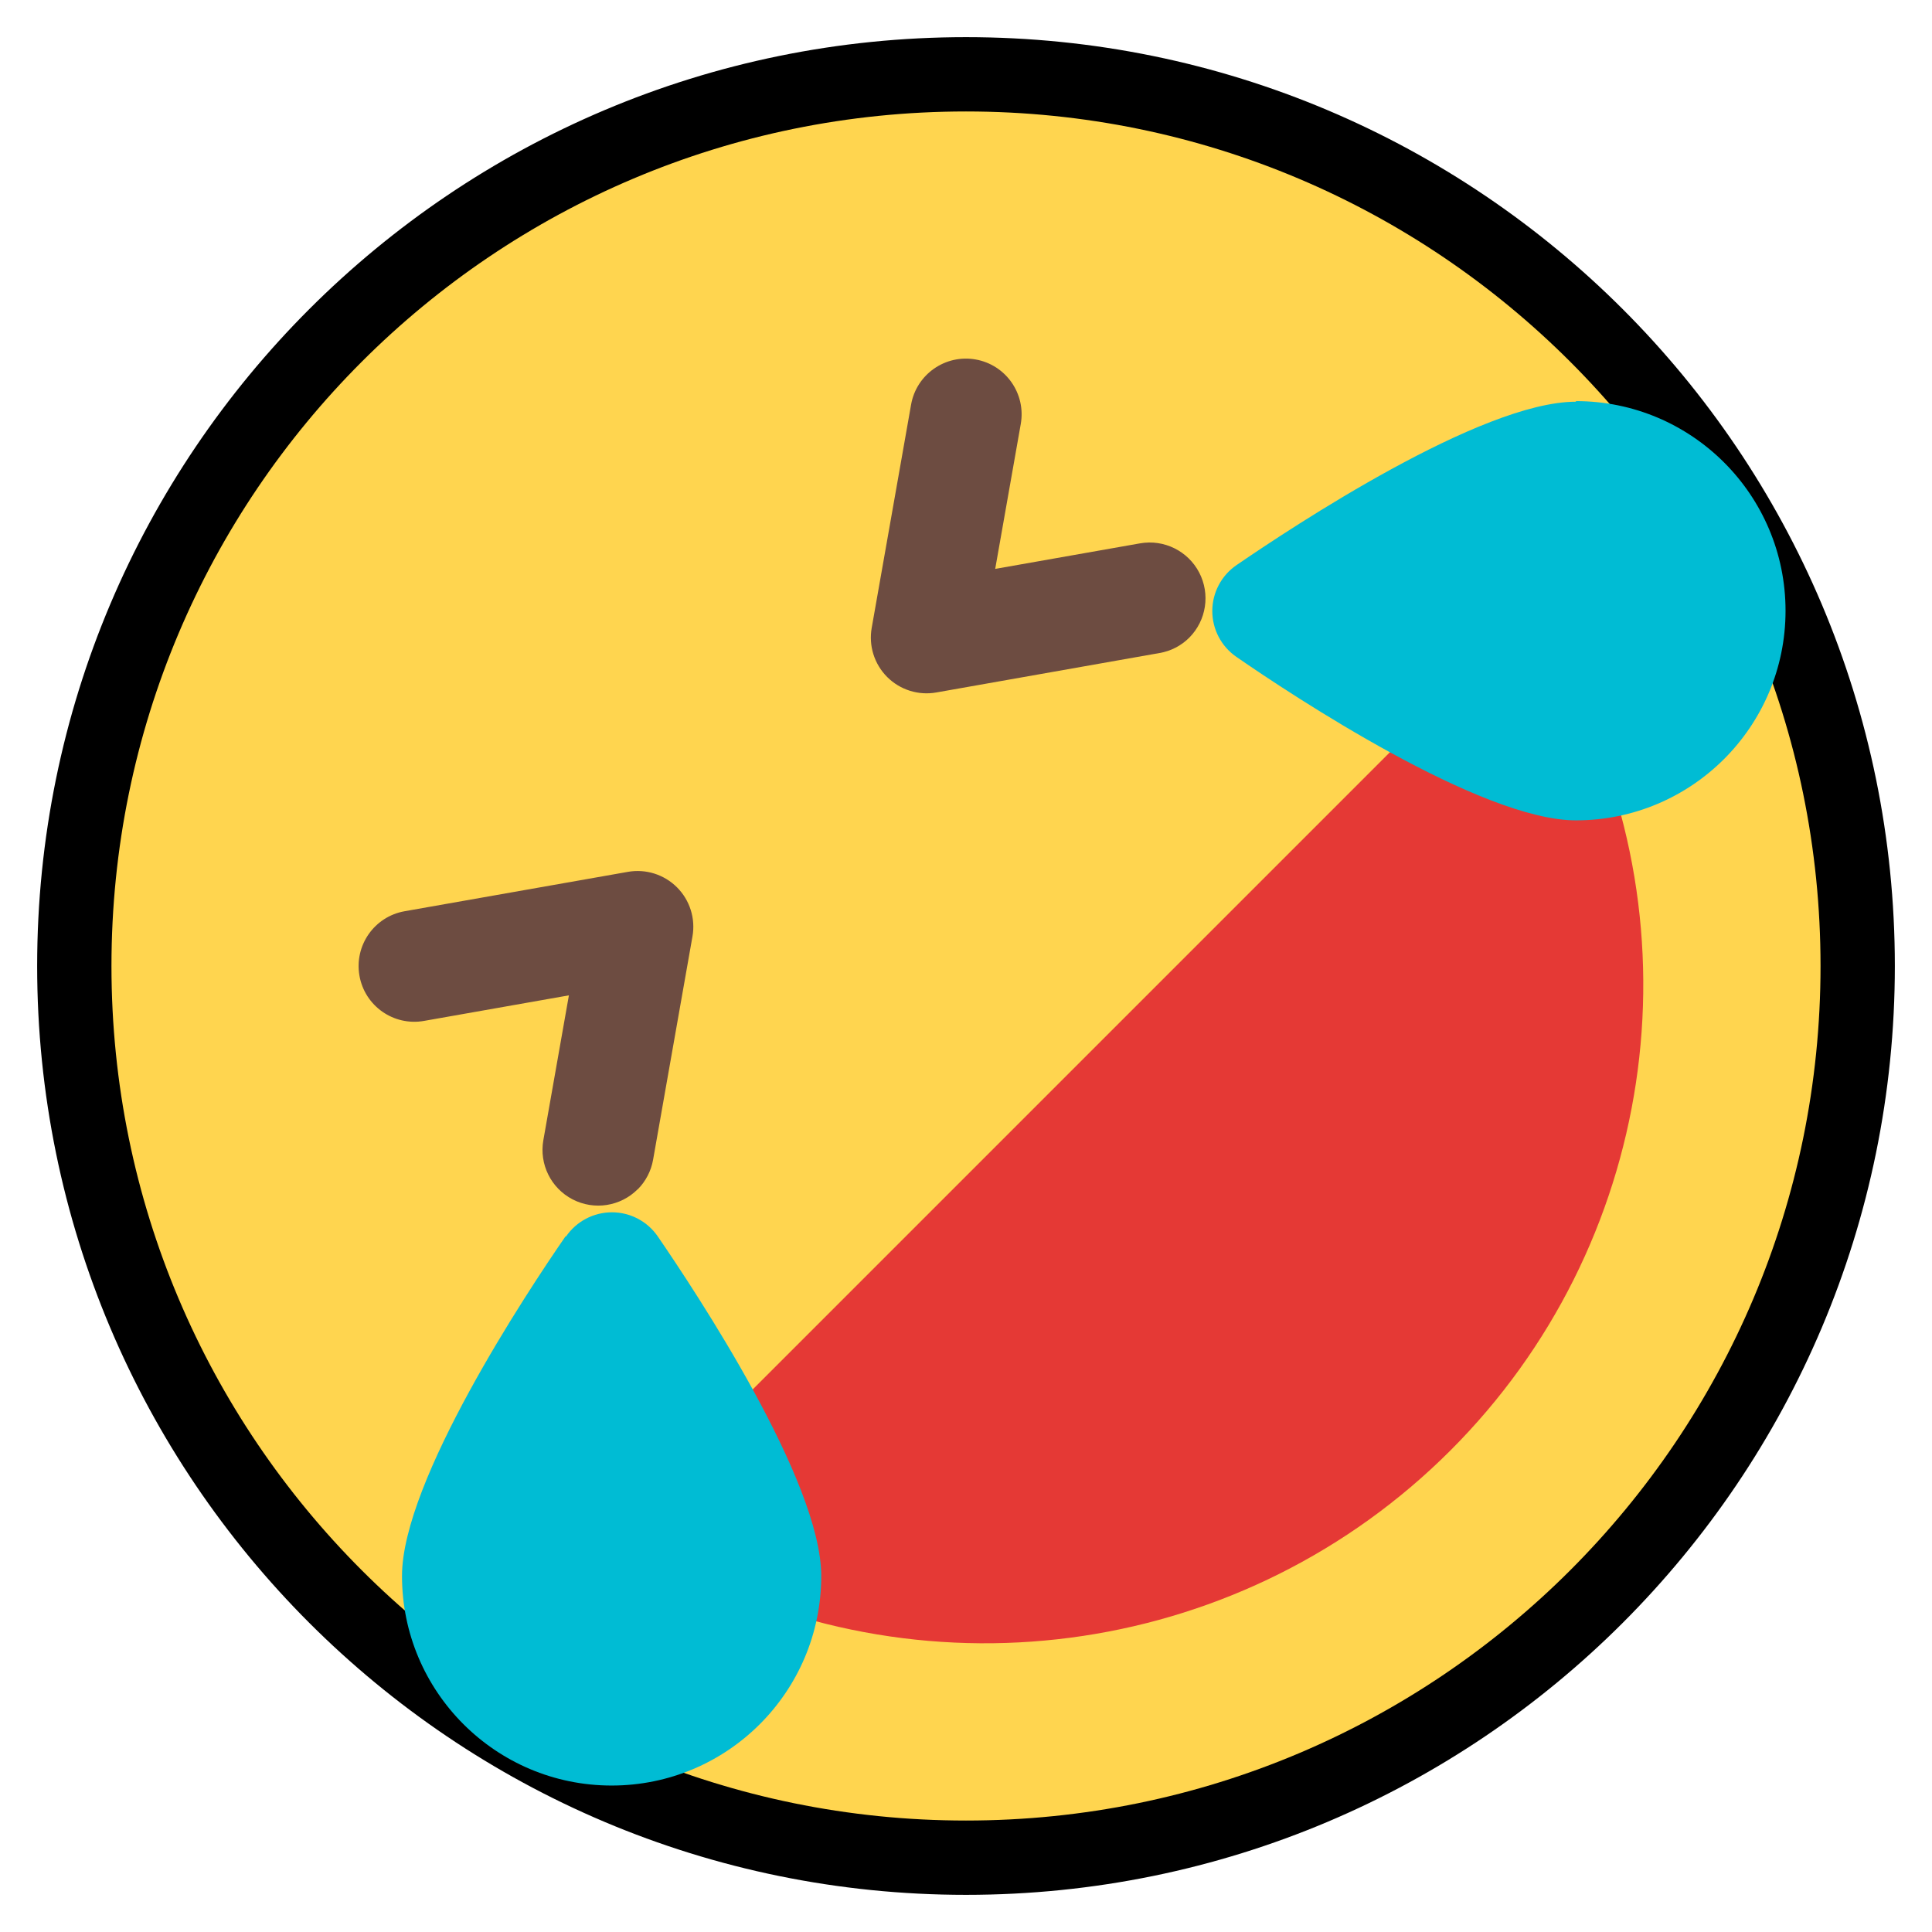
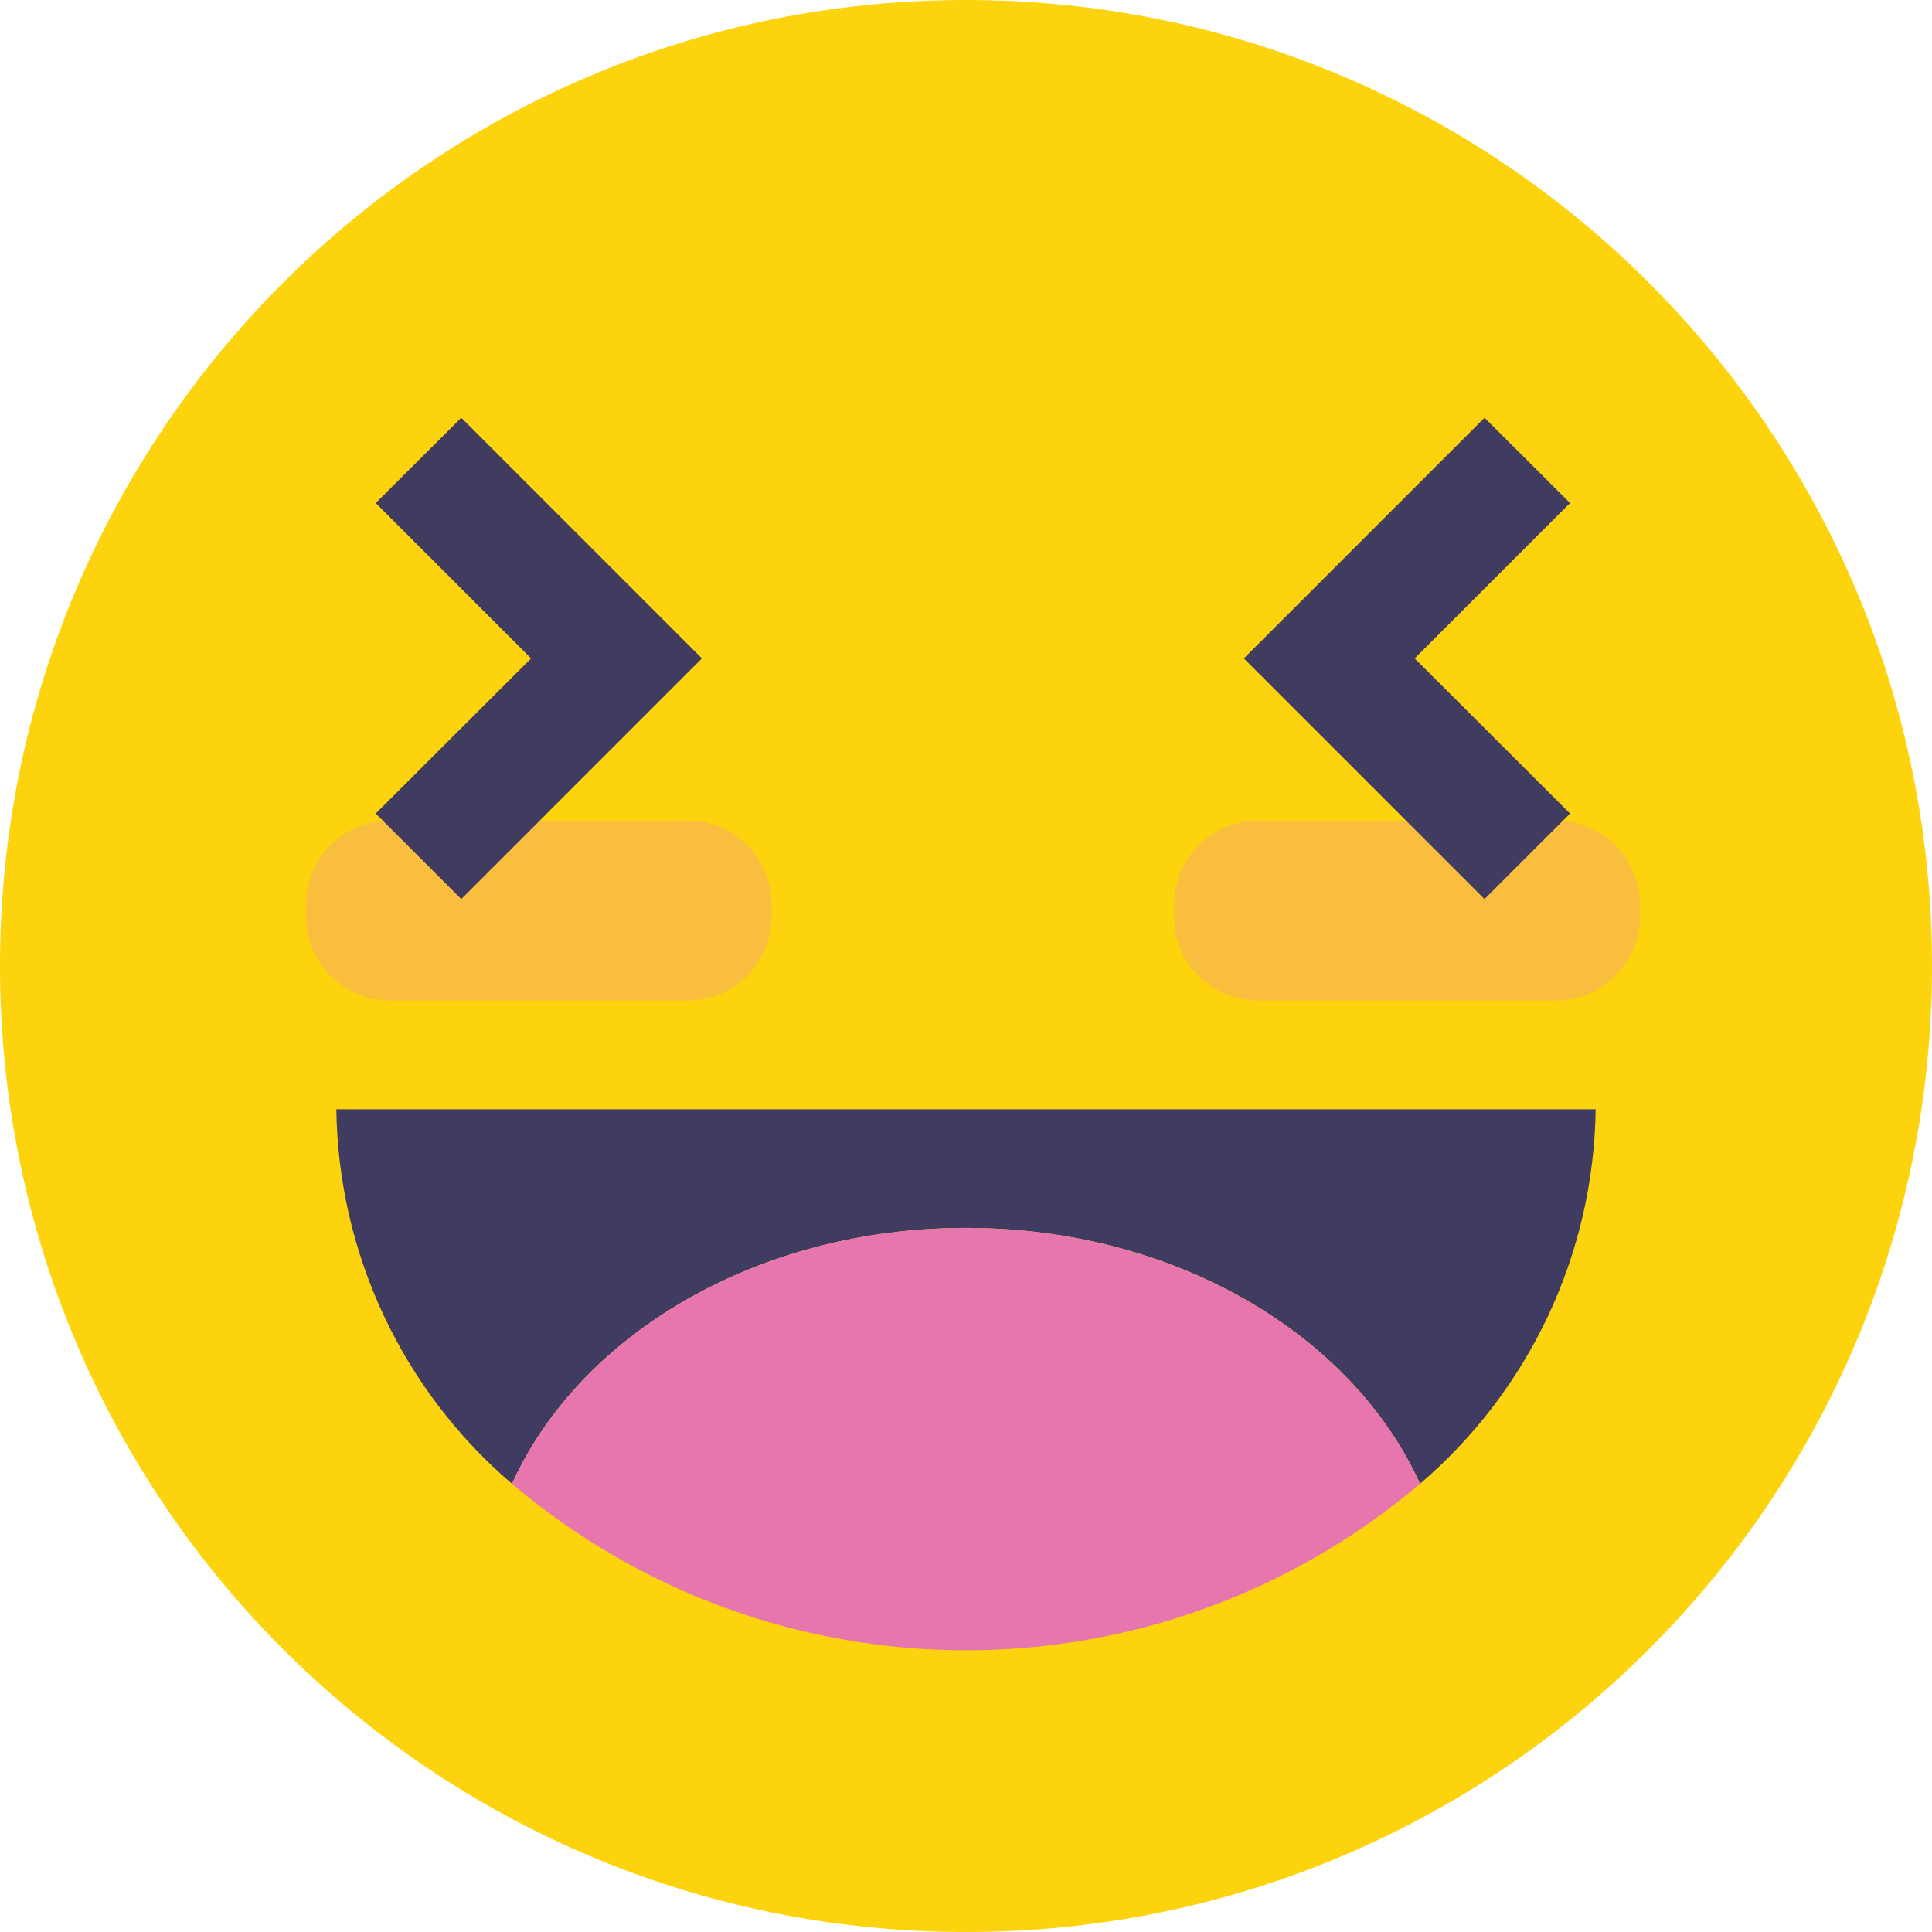
- <svg xmlns="http://www.w3.org/2000/svg" width="26" height="26" viewBox="0 0 26 26">
-   <g id="Group_7" data-name="Group 7" transform="translate(-418 -320)">
-     <circle id="Ellipse_7" data-name="Ellipse 7" cx="12" cy="12" r="12" transform="translate(419 321)" fill="#ffd54f" stroke="#000" strokeWidth="2" />
-     <path id="Path_6" data-name="Path 6" d="M19.537,7.723a.751.751,0,0,0-.643.211L7.934,18.894a.75.75,0,0,0,.181,1.194A8.86,8.86,0,0,0,20.088,8.115a.749.749,0,0,0-.551-.392Z" transform="translate(419 321)" fill="#e53935" />
-     <path id="Path_7" data-name="Path 7" d="M6.61,15.639c-.518.749-2.2,3.291-2.2,4.569a2.821,2.821,0,0,0,5.642,0c0-1.279-1.687-3.82-2.2-4.569a.749.749,0,0,0-1.234,0Z" transform="translate(419 321)" fill="#00bcd4" />
-     <path id="Path_8" data-name="Path 8" d="M20.208,4.406c-1.278,0-3.82,1.687-4.569,2.2a.749.749,0,0,0,0,1.234c.748.518,3.29,2.2,4.569,2.2a2.821,2.821,0,0,0,0-5.642Z" transform="translate(419 321)" fill="#00bcd4" />
-     <g id="Group_3" data-name="Group 3" transform="translate(419 321)">
-       <path id="Path_9" data-name="Path 9" d="M7.581,15.005a.75.75,0,0,1-1.269-.66l.344-1.95-1.95.344a.749.749,0,1,1-.261-1.476l3.005-.53a.75.75,0,0,1,.869.869l-.53,3.005a.749.749,0,0,1-.208.4Z" fill="#6d4c41" />
-       <path id="Path_10" data-name="Path 10" d="M15.005,7.581a.74.74,0,0,1-.4.207L11.6,8.319a.75.75,0,0,1-.869-.869l.53-3.005a.749.749,0,1,1,1.476.261l-.344,1.95,1.95-.344a.751.751,0,0,1,.662,1.269Z" fill="#6d4c41" />
-     </g>
+ <svg xmlns="http://www.w3.org/2000/svg" width="79.96" height="79.96" viewBox="0 0 79.96 79.96">
+   <defs>
+     <linearGradient id="a" x1="0.5" y1="6.479" x2="0.5" y2="5.479" gradientUnits="objectBoundingBox">
+       <stop offset="0" stop-color="#f5ee67" />
+       <stop offset="0.356" stop-color="#f5ec52" />
+       <stop offset="0.696" stop-color="#fcda19" />
+       <stop offset="0.958" stop-color="#fcd30c" />
+     </linearGradient>
+   </defs>
+   <g transform="translate(-6.463 -0.996)">
+     <circle cx="39.98" cy="39.98" r="39.98" transform="translate(6.463 0.996)" fill="url(#a)" />
+     <path d="M479.248,47.733a20.751,20.751,0,0,1-7.27,15.5c-2.8-6.18-10.15-10.59-18.79-10.59s-15.99,4.41-18.79,10.59a20.751,20.751,0,0,1-7.27-15.5Z" transform="translate(-406.745 -0.827)" fill="#3f3b61" />
+     <path d="M441.668,43.233h-12.32a3.482,3.482,0,0,1-3.48-3.48v-.49a3.482,3.482,0,0,1,3.48-3.48h12.32a3.483,3.483,0,0,1,3.48,3.48v.49A3.483,3.483,0,0,1,441.668,43.233Z" transform="translate(-406.745 -0.827)" fill="#fabe3e" />
+     <path d="M442.258,29.073l-9.96,9.96-3.54-3.54,6.43-6.42-6.43-6.43,3.54-3.53,6.42,6.42Z" transform="translate(-406.745 -0.827)" fill="#3f3c60" />
+     <path d="M465.278,43.233H477.6a3.483,3.483,0,0,0,3.48-3.48v-.49a3.483,3.483,0,0,0-3.48-3.48h-12.32a3.483,3.483,0,0,0-3.48,3.48v.49A3.47,3.47,0,0,0,465.278,43.233Z" transform="translate(-406.745 -0.827)" fill="#fabe3e" />
+     <path d="M464.688,29.073l9.96,9.96,3.54-3.54-6.43-6.42,6.43-6.43-3.54-3.53-6.42,6.42Z" transform="translate(-406.745 -0.827)" fill="#3f3c60" />
+     <path d="M471.978,63.233a29.066,29.066,0,0,1-37.58,0c2.8-6.18,10.15-10.59,18.79-10.59S469.178,57.053,471.978,63.233Z" transform="translate(-406.745 -0.827)" fill="#e776ae" />
  </g>
</svg>
